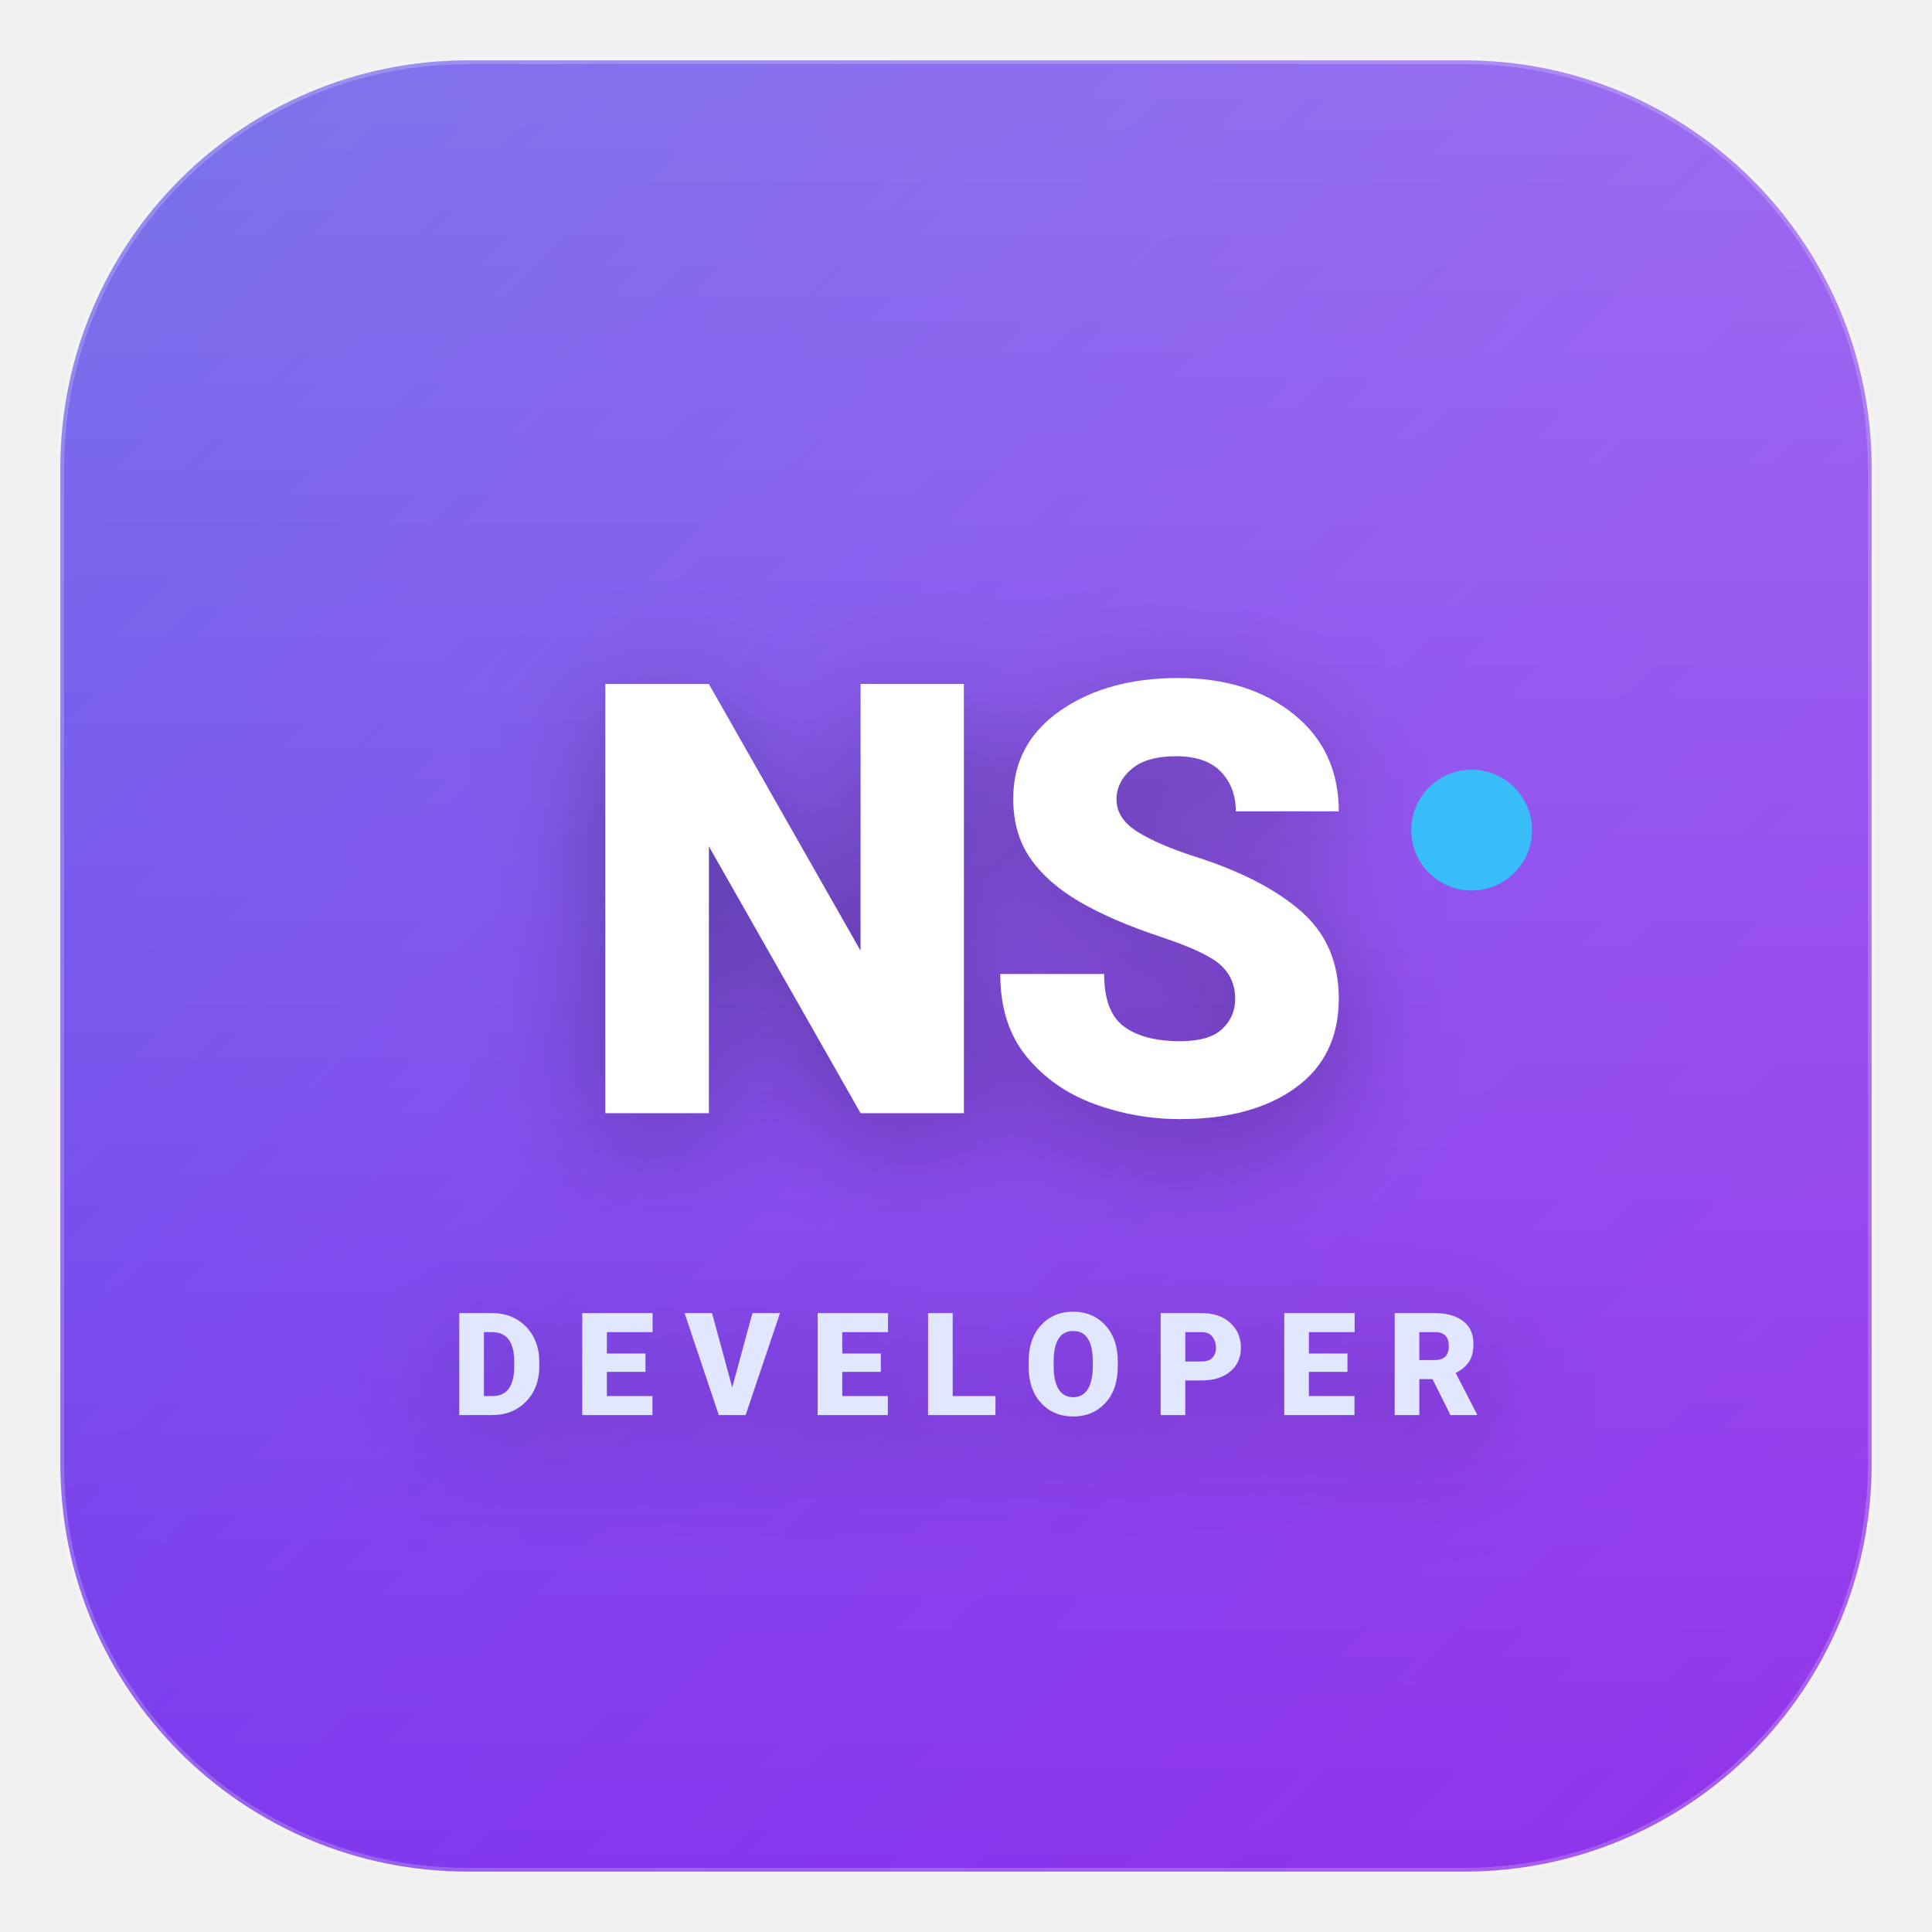
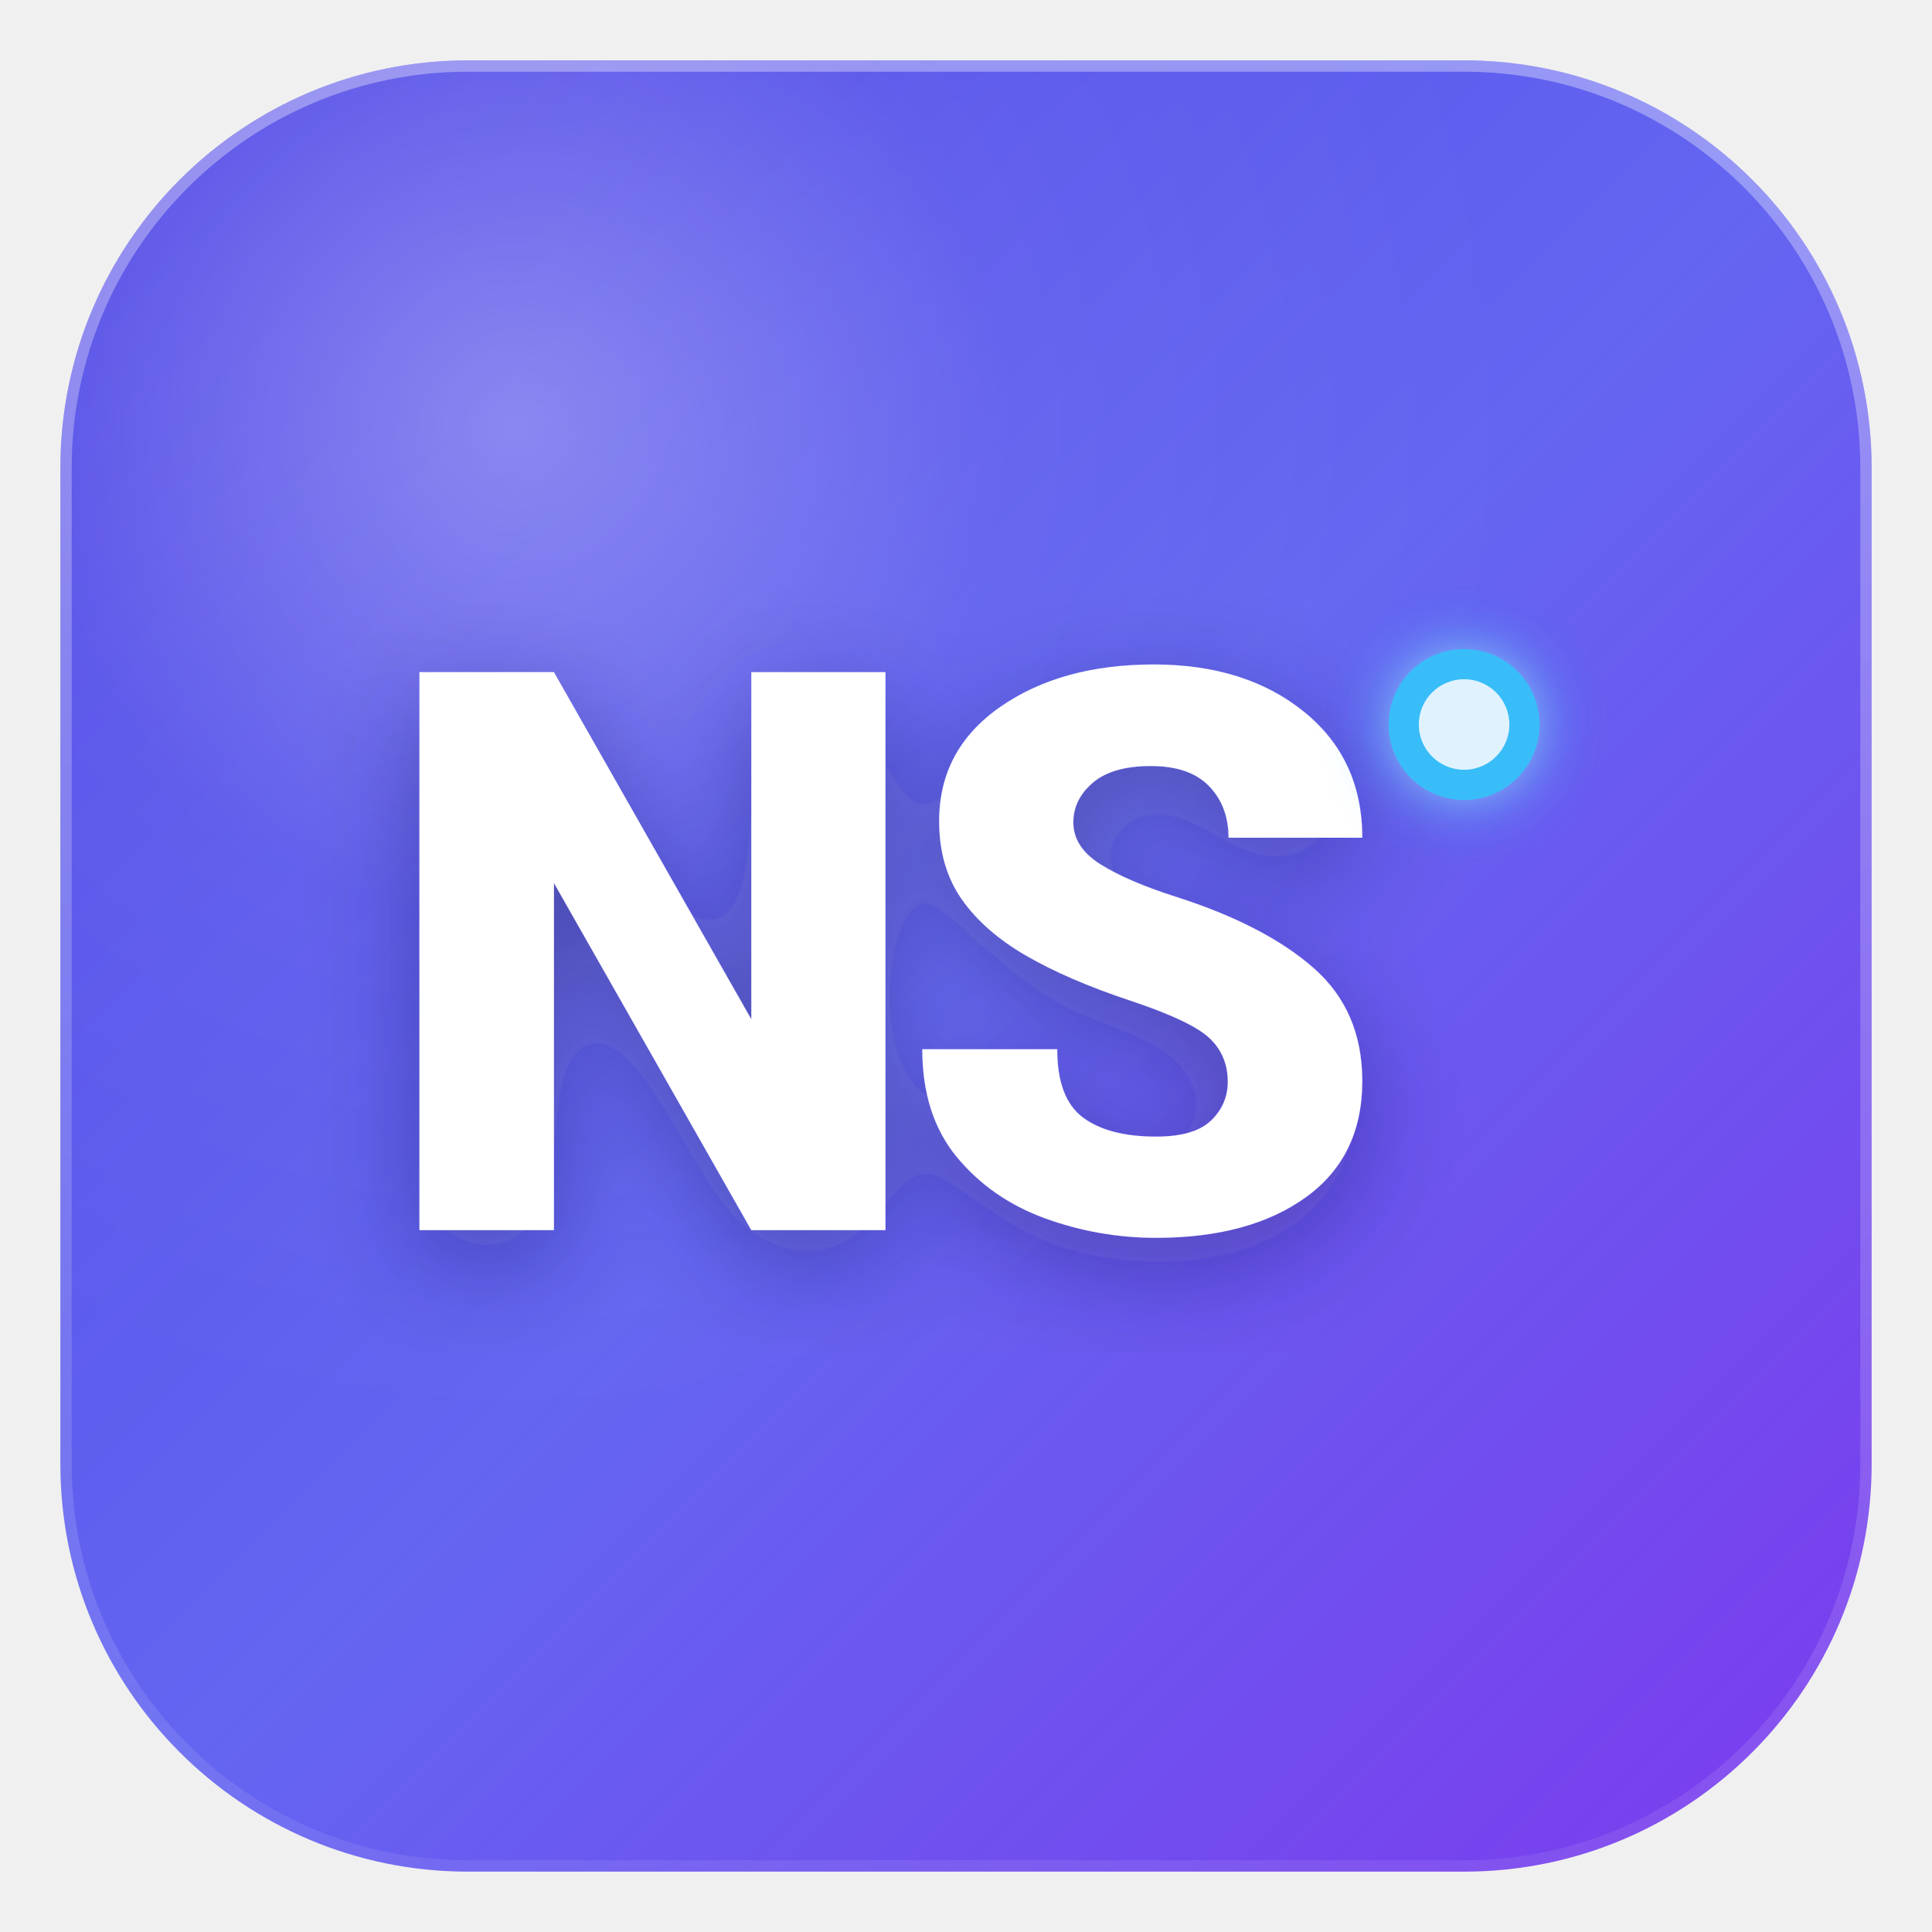
<svg xmlns="http://www.w3.org/2000/svg" viewBox="0 0 512 512" width="512" height="512">
  <defs>
    <linearGradient id="bgGrad" x1="0%" y1="0%" x2="100%" y2="100%">
      <stop offset="0%" stop-color="#4F46E5" />
-       <stop offset="50%" stop-color="#7C3AED" />
-       <stop offset="100%" stop-color="#9333EA" />
+       <stop offset="50%" stop-color="#6366F1" />
+       <stop offset="100%" stop-color="#7C3AED" />
    </linearGradient>
-     <linearGradient id="innerGlow" x1="0%" y1="0%" x2="0%" y2="100%">
-       <stop offset="0%" stop-color="#ffffff" stop-opacity="0.25" />
-       <stop offset="100%" stop-color="#ffffff" stop-opacity="0" />
+     <radialGradient id="specularGlow" cx="25%" cy="20%" r="55%">
+       <stop offset="0%" stop-color="#FFFFFF" stop-opacity="0.3" />
+       <stop offset="50%" stop-color="#FFFFFF" stop-opacity="0.05" />
+       <stop offset="100%" stop-color="#FFFFFF" stop-opacity="0" />
+     </radialGradient>
+     <linearGradient id="borderGrad" x1="0%" y1="0%" x2="0%" y2="100%">
+       <stop offset="0%" stop-color="#FFFFFF" stop-opacity="0.35" />
+       <stop offset="100%" stop-color="#FFFFFF" stop-opacity="0.08" />
    </linearGradient>
-     <filter id="dropShadow" x="-20%" y="-20%" width="140%" height="140%">
-       <feDropShadow dx="0" dy="8" stdDeviation="16" flood-color="#000000" flood-opacity="0.3" />
+     <filter id="monogramShadow" x="-20%" y="-20%" width="140%" height="140%">
+       <feDropShadow dx="0" dy="8" stdDeviation="14" flood-color="#1E1B4B" flood-opacity="0.35" />
+     </filter>
+     <filter id="cyanGlow" x="-50%" y="-50%" width="200%" height="200%">
+       <feGaussianBlur stdDeviation="8" result="blur" />
+       <feMerge>
+         <feMergeNode in="blur" />
+         <feMergeNode in="SourceGraphic" />
+       </feMerge>
    </filter>
  </defs>
  <rect x="16" y="16" width="480" height="480" rx="108" ry="108" fill="url(#bgGrad)" />
-   <rect x="16" y="16" width="480" height="480" rx="108" ry="108" fill="url(#innerGlow)" stroke="#ffffff" stroke-width="2" stroke-opacity="0.2" />
-   <g filter="url(#dropShadow)">
-     <text x="256" y="295" font-family="'Plus Jakarta Sans', -apple-system, BlinkMacSystemFont, 'Segoe UI', Roboto, sans-serif" font-size="160" font-weight="900" fill="#FFFFFF" text-anchor="middle" letter-spacing="-4">
+   <rect x="16" y="16" width="480" height="480" rx="108" ry="108" fill="url(#specularGlow)" />
+   <rect x="17.5" y="17.5" width="477" height="477" rx="106.5" ry="106.5" fill="none" stroke="url(#borderGrad)" stroke-width="3" />
+   <g filter="url(#monogramShadow)">
+     <text x="234" y="326" font-family="'Plus Jakarta Sans', system-ui, -apple-system, BlinkMacSystemFont, 'Segoe UI', Roboto, sans-serif" font-size="208" font-weight="900" fill="#FFFFFF" text-anchor="middle" letter-spacing="-8">
      NS
    </text>
-     <text x="256" y="375" font-family="'Plus Jakarta Sans', -apple-system, BlinkMacSystemFont, 'Segoe UI', Roboto, sans-serif" font-size="38" font-weight="800" fill="#E0E7FF" text-anchor="middle" letter-spacing="8">
-       DEVELOPER
-     </text>
  </g>
-   <circle cx="390" cy="220" r="16" fill="#38BDF8" />
+   <g filter="url(#cyanGlow)">
+     <circle cx="388" cy="192" r="20" fill="#38BDF8" />
+     <circle cx="388" cy="192" r="12" fill="#E0F2FE" />
+   </g>
</svg>
